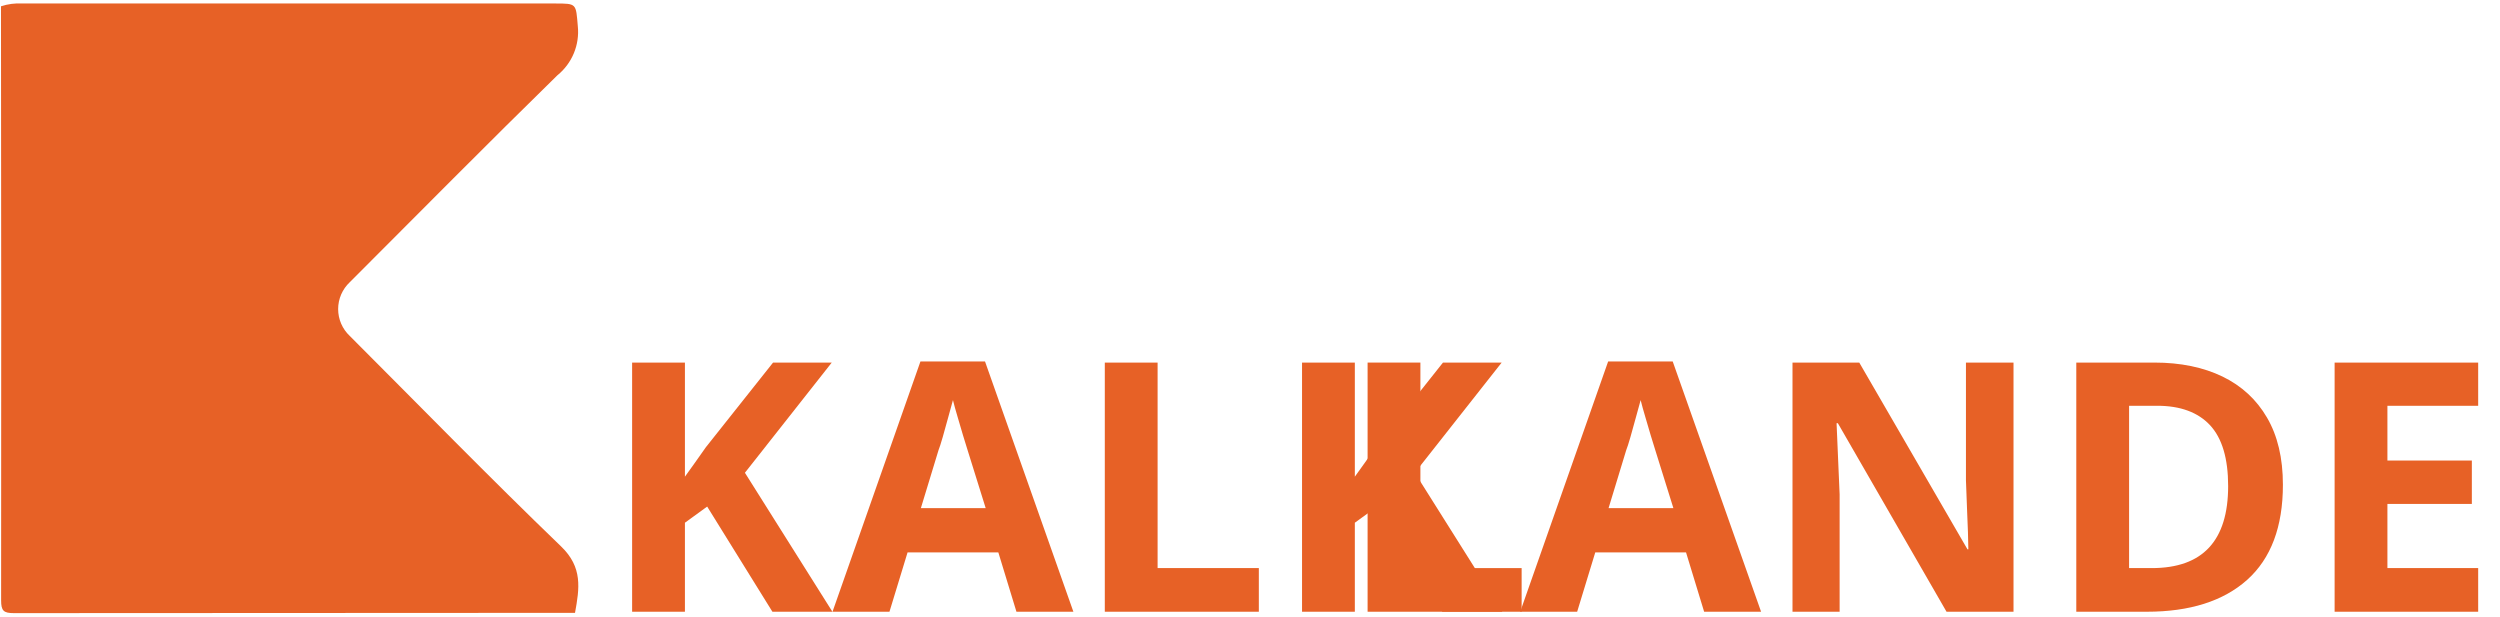
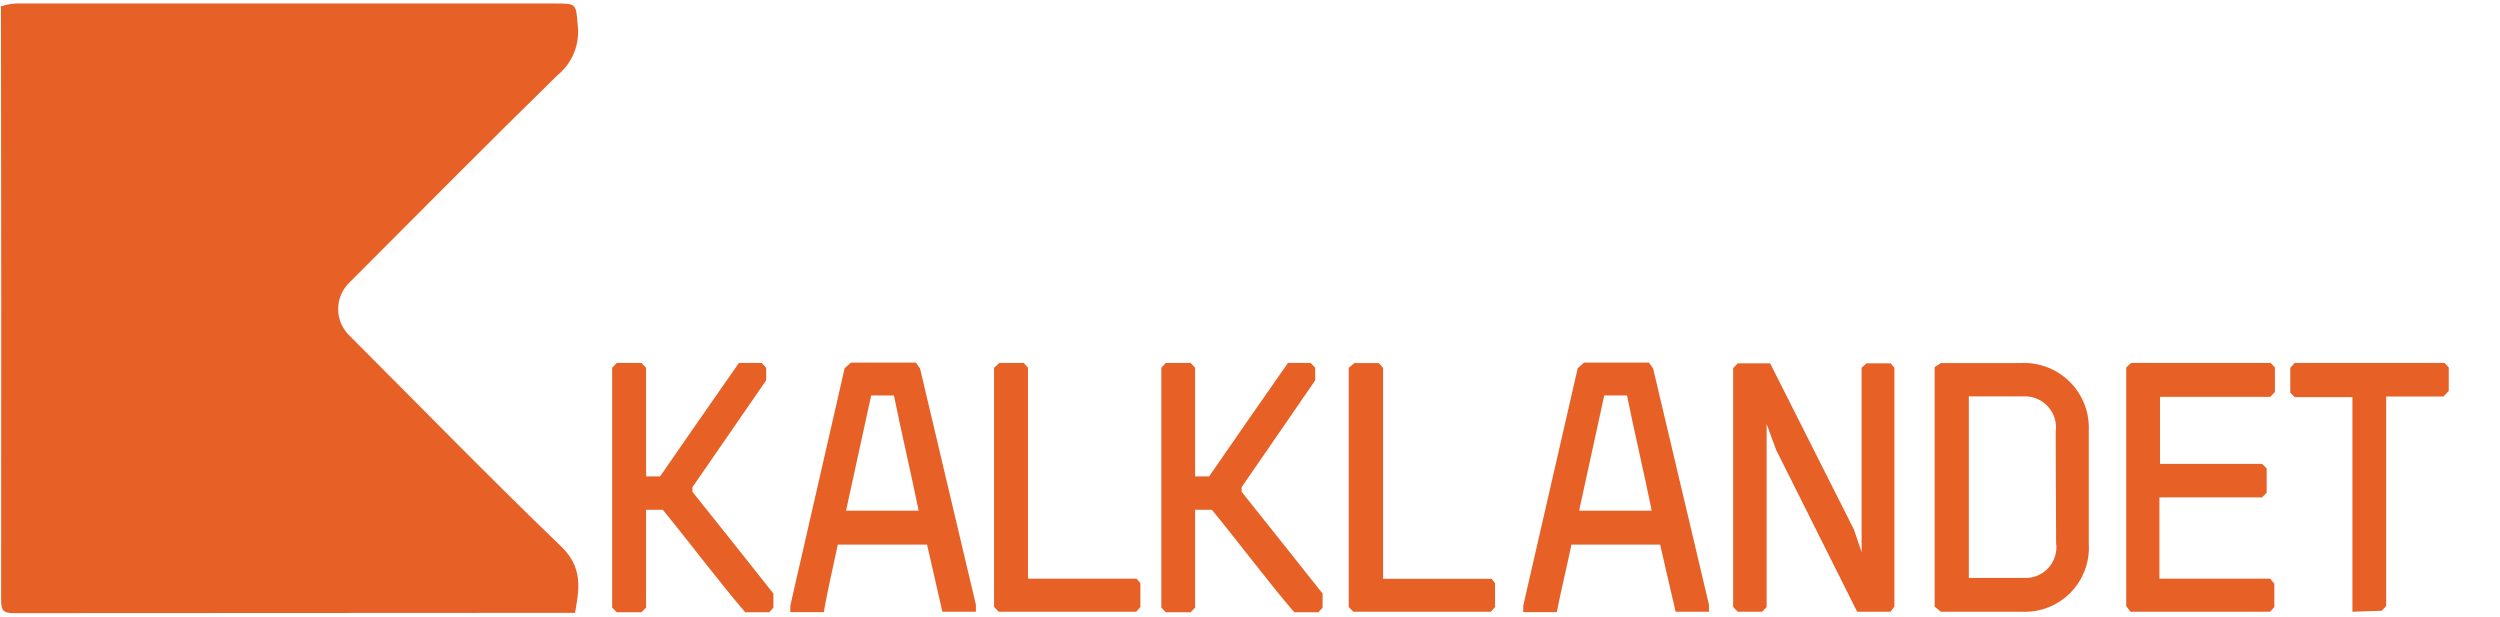
<svg xmlns="http://www.w3.org/2000/svg" viewBox="0 0 179.04 44.16">
  <defs>
-     <style>.cls-1,.cls-2{fill:#e76126;}.cls-2{font-size:25px;font-family:LimeStone-Bold, LimeStone;font-weight:700;}.cls-3{letter-spacing:0.04em;}</style>
+     <style>.cls-1{fill:#e76126;}</style>
  </defs>
  <g id="Layer_1_copy_Image" data-name="Layer 1 copy Image">
    <path class="cls-1" d="M.07.45A4.11,4.11,0,0,1,1.59.25H39.74c1.58,0,1.5,0,1.64,1.62a4,4,0,0,1-1.46,3.52c-5,4.89-9.92,9.87-14.87,14.82a2.64,2.64,0,0,0,0,3.85c5,5,10,10.13,15.13,15.07,1.56,1.5,1.32,3,1,4.76Q21,43.89,1,43.91c-.75,0-.92-.17-.92-.92Q.1,21.72.07.45Z" />
-     <text class="cls-2" transform="translate(43.02 43.81)">KALK<tspan class="cls-3" x="52.67" y="0">L</tspan>
-       <tspan x="65.85" y="0">ANDET</tspan>
-     </text>
+     <path class="cls-1" d="M49.59,34.89v.33c1.93,2.4,3.9,4.9,5.8,7.29v1l-.3.34H53.37c-2-2.34-3.88-4.87-5.9-7.34h-1.2v7l-.33.34H44.17l-.33-.34V26.34l.33-.35h1.77l.33.35v7.78h1c1.85-2.68,3.8-5.48,5.65-8.13h1.63l.32.35v.9Z" />
+     <path class="cls-1" d="M65.89,26.39l4,16.92v.5H67.49L66.39,39H60c-.32,1.55-.75,3.32-1,4.84H56.6v-.47l3.89-17,.45-.4h4.65Zm-.1,10.18c-.57-2.8-1.2-5.43-1.77-8.25H62.39l-1.8,8.25Z" />
+     <path class="cls-1" d="M81.67,41.76v1.71l-.3.34H71.52l-.33-.34V26.34l.38-.35h1.75l.3.35v15.1h7.77Z" />
+     <path class="cls-1" d="M88.92,34.89v.33c1.92,2.4,3.9,4.9,5.8,7.29v1l-.3.34H92.69c-2-2.34-3.87-4.87-5.9-7.34h-1.2v7l-.32.34H83.49l-.32-.34V26.34l.32-.35h1.78l.32.35v7.78h1c1.85-2.68,3.8-5.48,5.65-8.13h1.62l.33.35v.9Z" />
+     <path class="cls-1" d="M107.07,41.76v1.71l-.3.34H96.92l-.33-.34V26.34L97,26h1.75l.3.35v15.1h7.77Z" />
+     <path class="cls-1" d="M118.39,26.39l4,16.92v.5H120L118.89,39h-6.35c-.32,1.55-.75,3.32-1.05,4.84h-2.4v-.47l3.9-17,.45-.4h4.65Zm-.1,10.18c-.57-2.8-1.2-5.43-1.77-8.25h-1.63l-1.8,8.25Z" />
+     <path class="cls-1" d="M135.67,26.34v17.1l-.28.37H133l-5.8-11.59-.68-1.85v13.1l-.32.34h-1.75l-.33-.34V26.37l.33-.35h2.32l6,11.9.55,1.62V26.34l.35-.32h1.73Z" />
+     <path class="cls-1" d="M149.59,30.84v8.1a4.59,4.59,0,0,1-4.82,4.87H139l-.45-.37V26.29L139,26h5.7A4.64,4.64,0,0,1,149.59,30.84Zm-2.37.08a2.22,2.22,0,0,0-2.35-2.53H141v13h3.92a2.21,2.21,0,0,0,2.33-2.52Z" />
+     <path class="cls-1" d="M152.27,43.41V26.32l.35-.33h10l.3.33v1.75l-.33.35h-7.9v4.8H162l.33.32v1.75l-.33.33h-7.35v5.82h7.93l.3.37v1.66l-.3.34h-10Z" />
+     <path class="cls-1" d="M168.47,43.81V28.44h-4.13l-.32-.32V26.34l.32-.35h10.73l.3.33V28l-.38.4h-4.1v15l-.32.34Z" />
  </g>
</svg>
